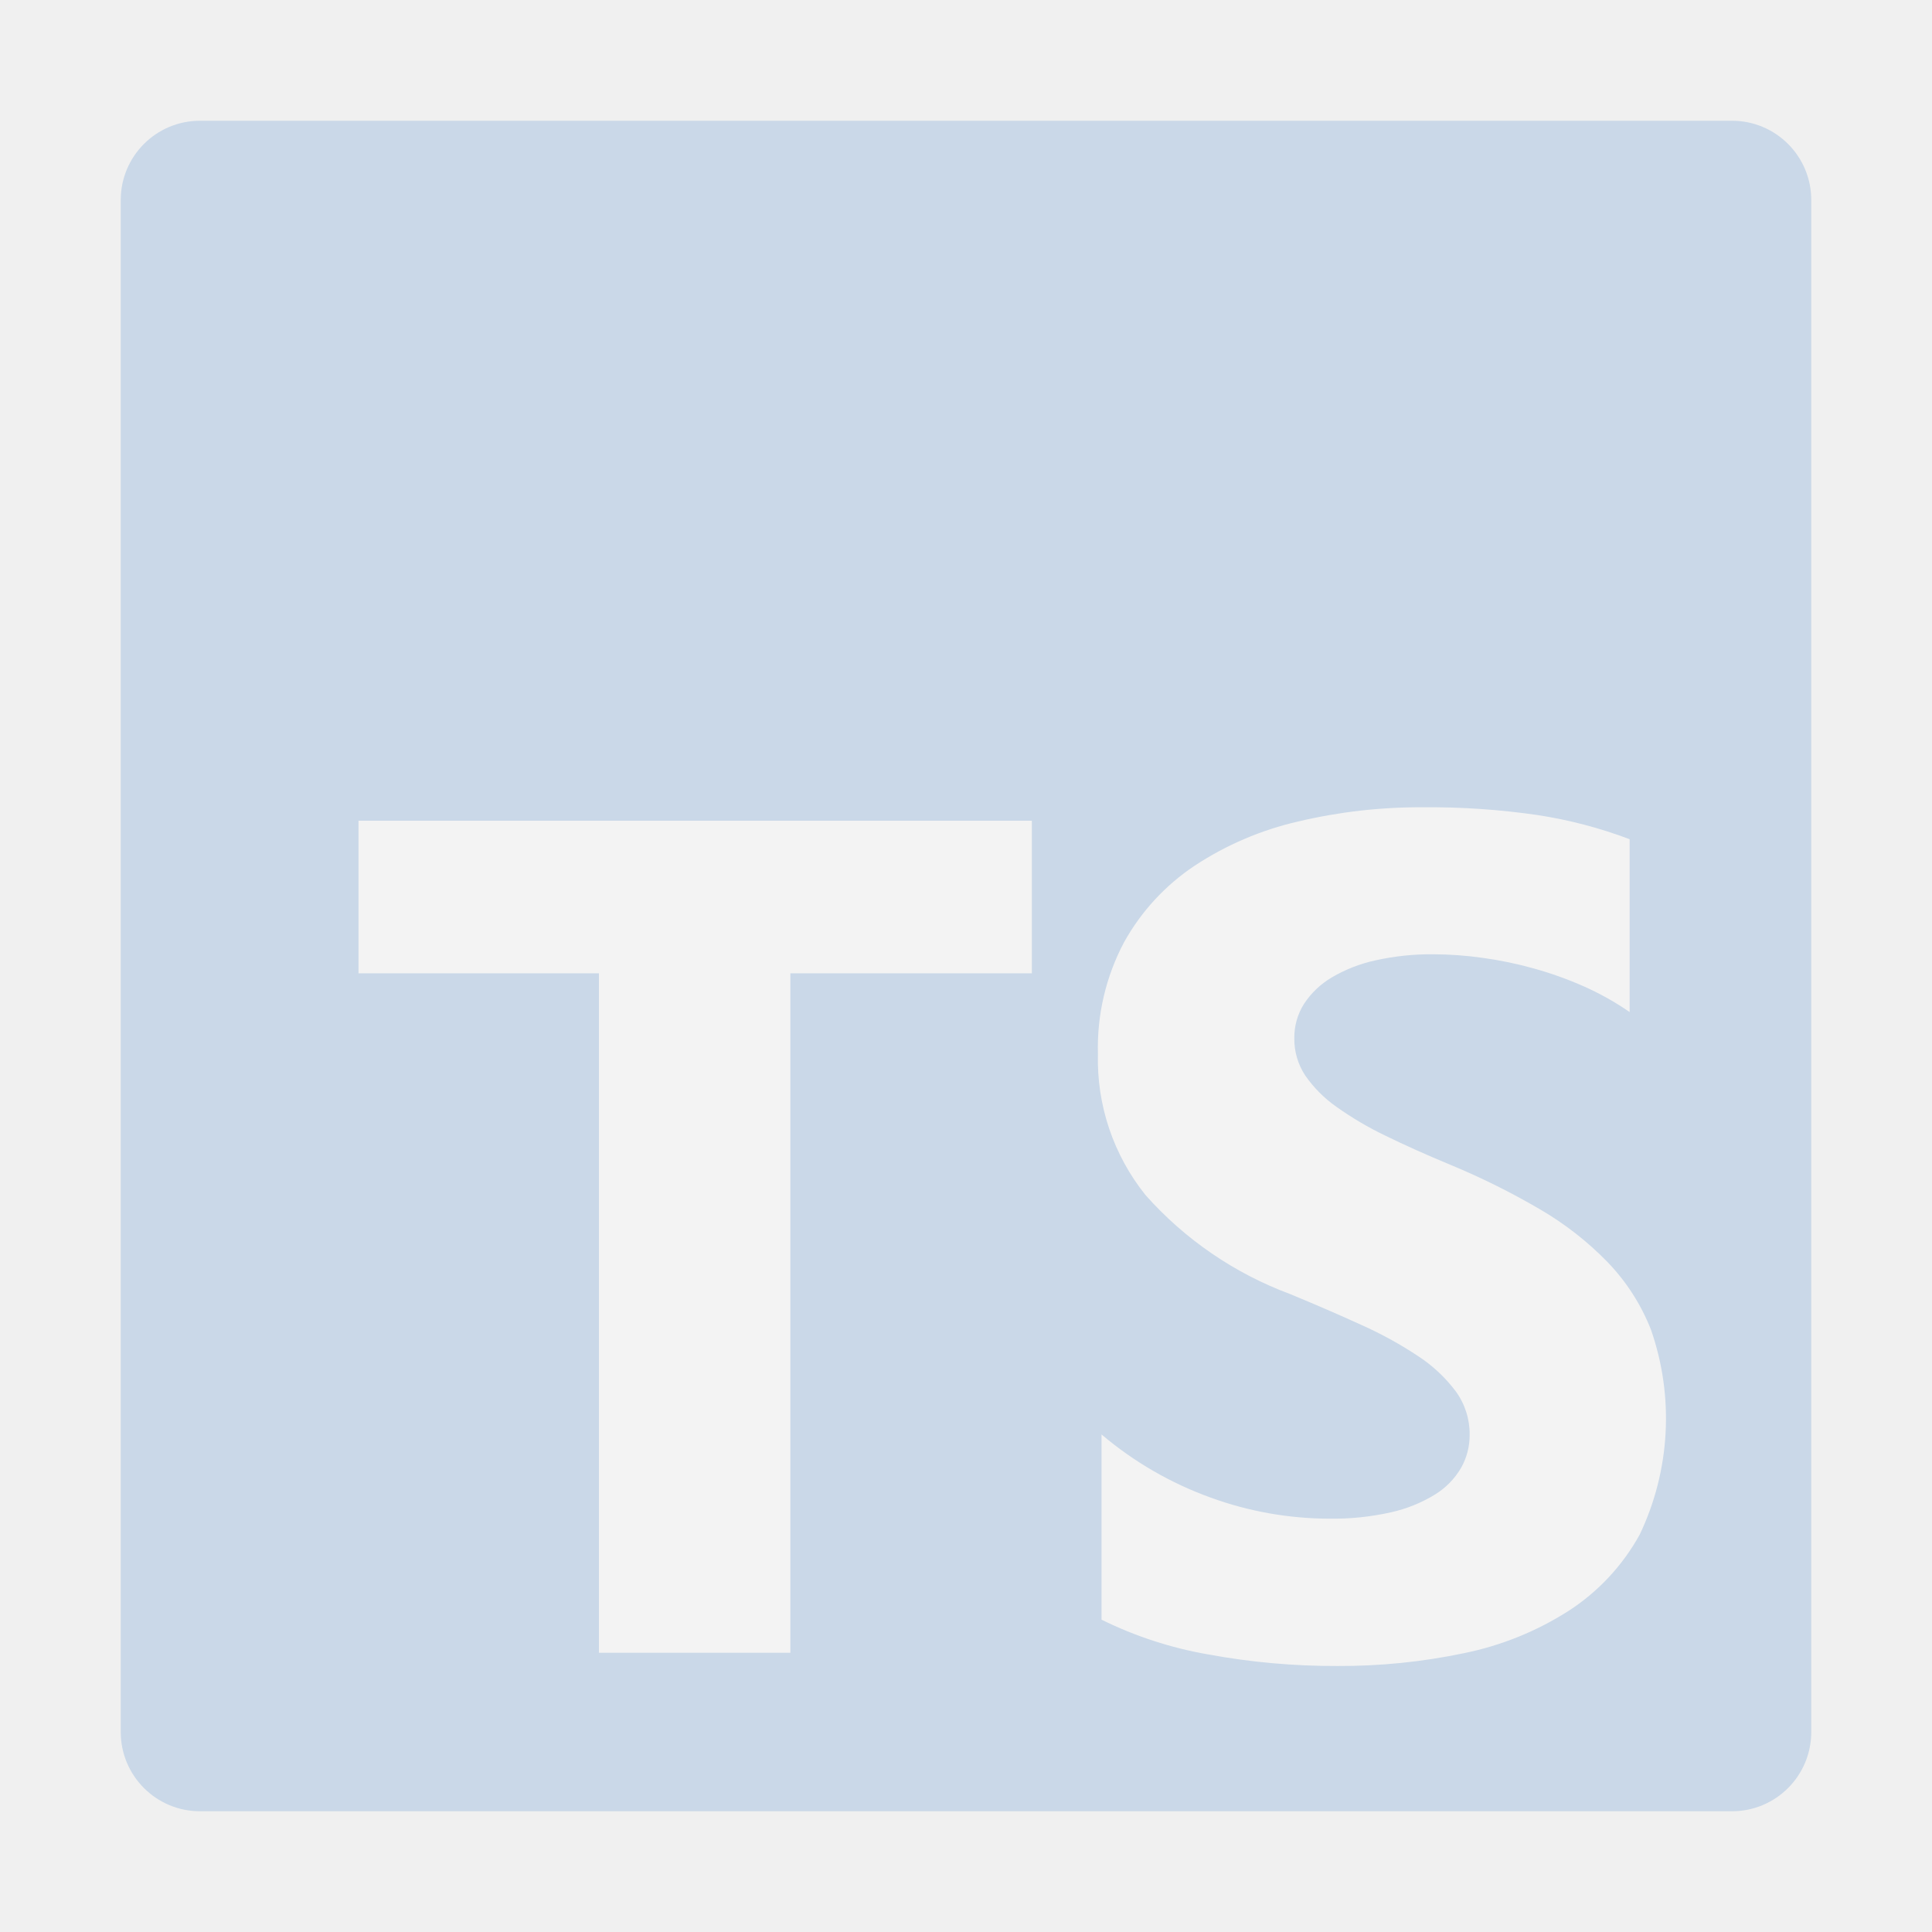
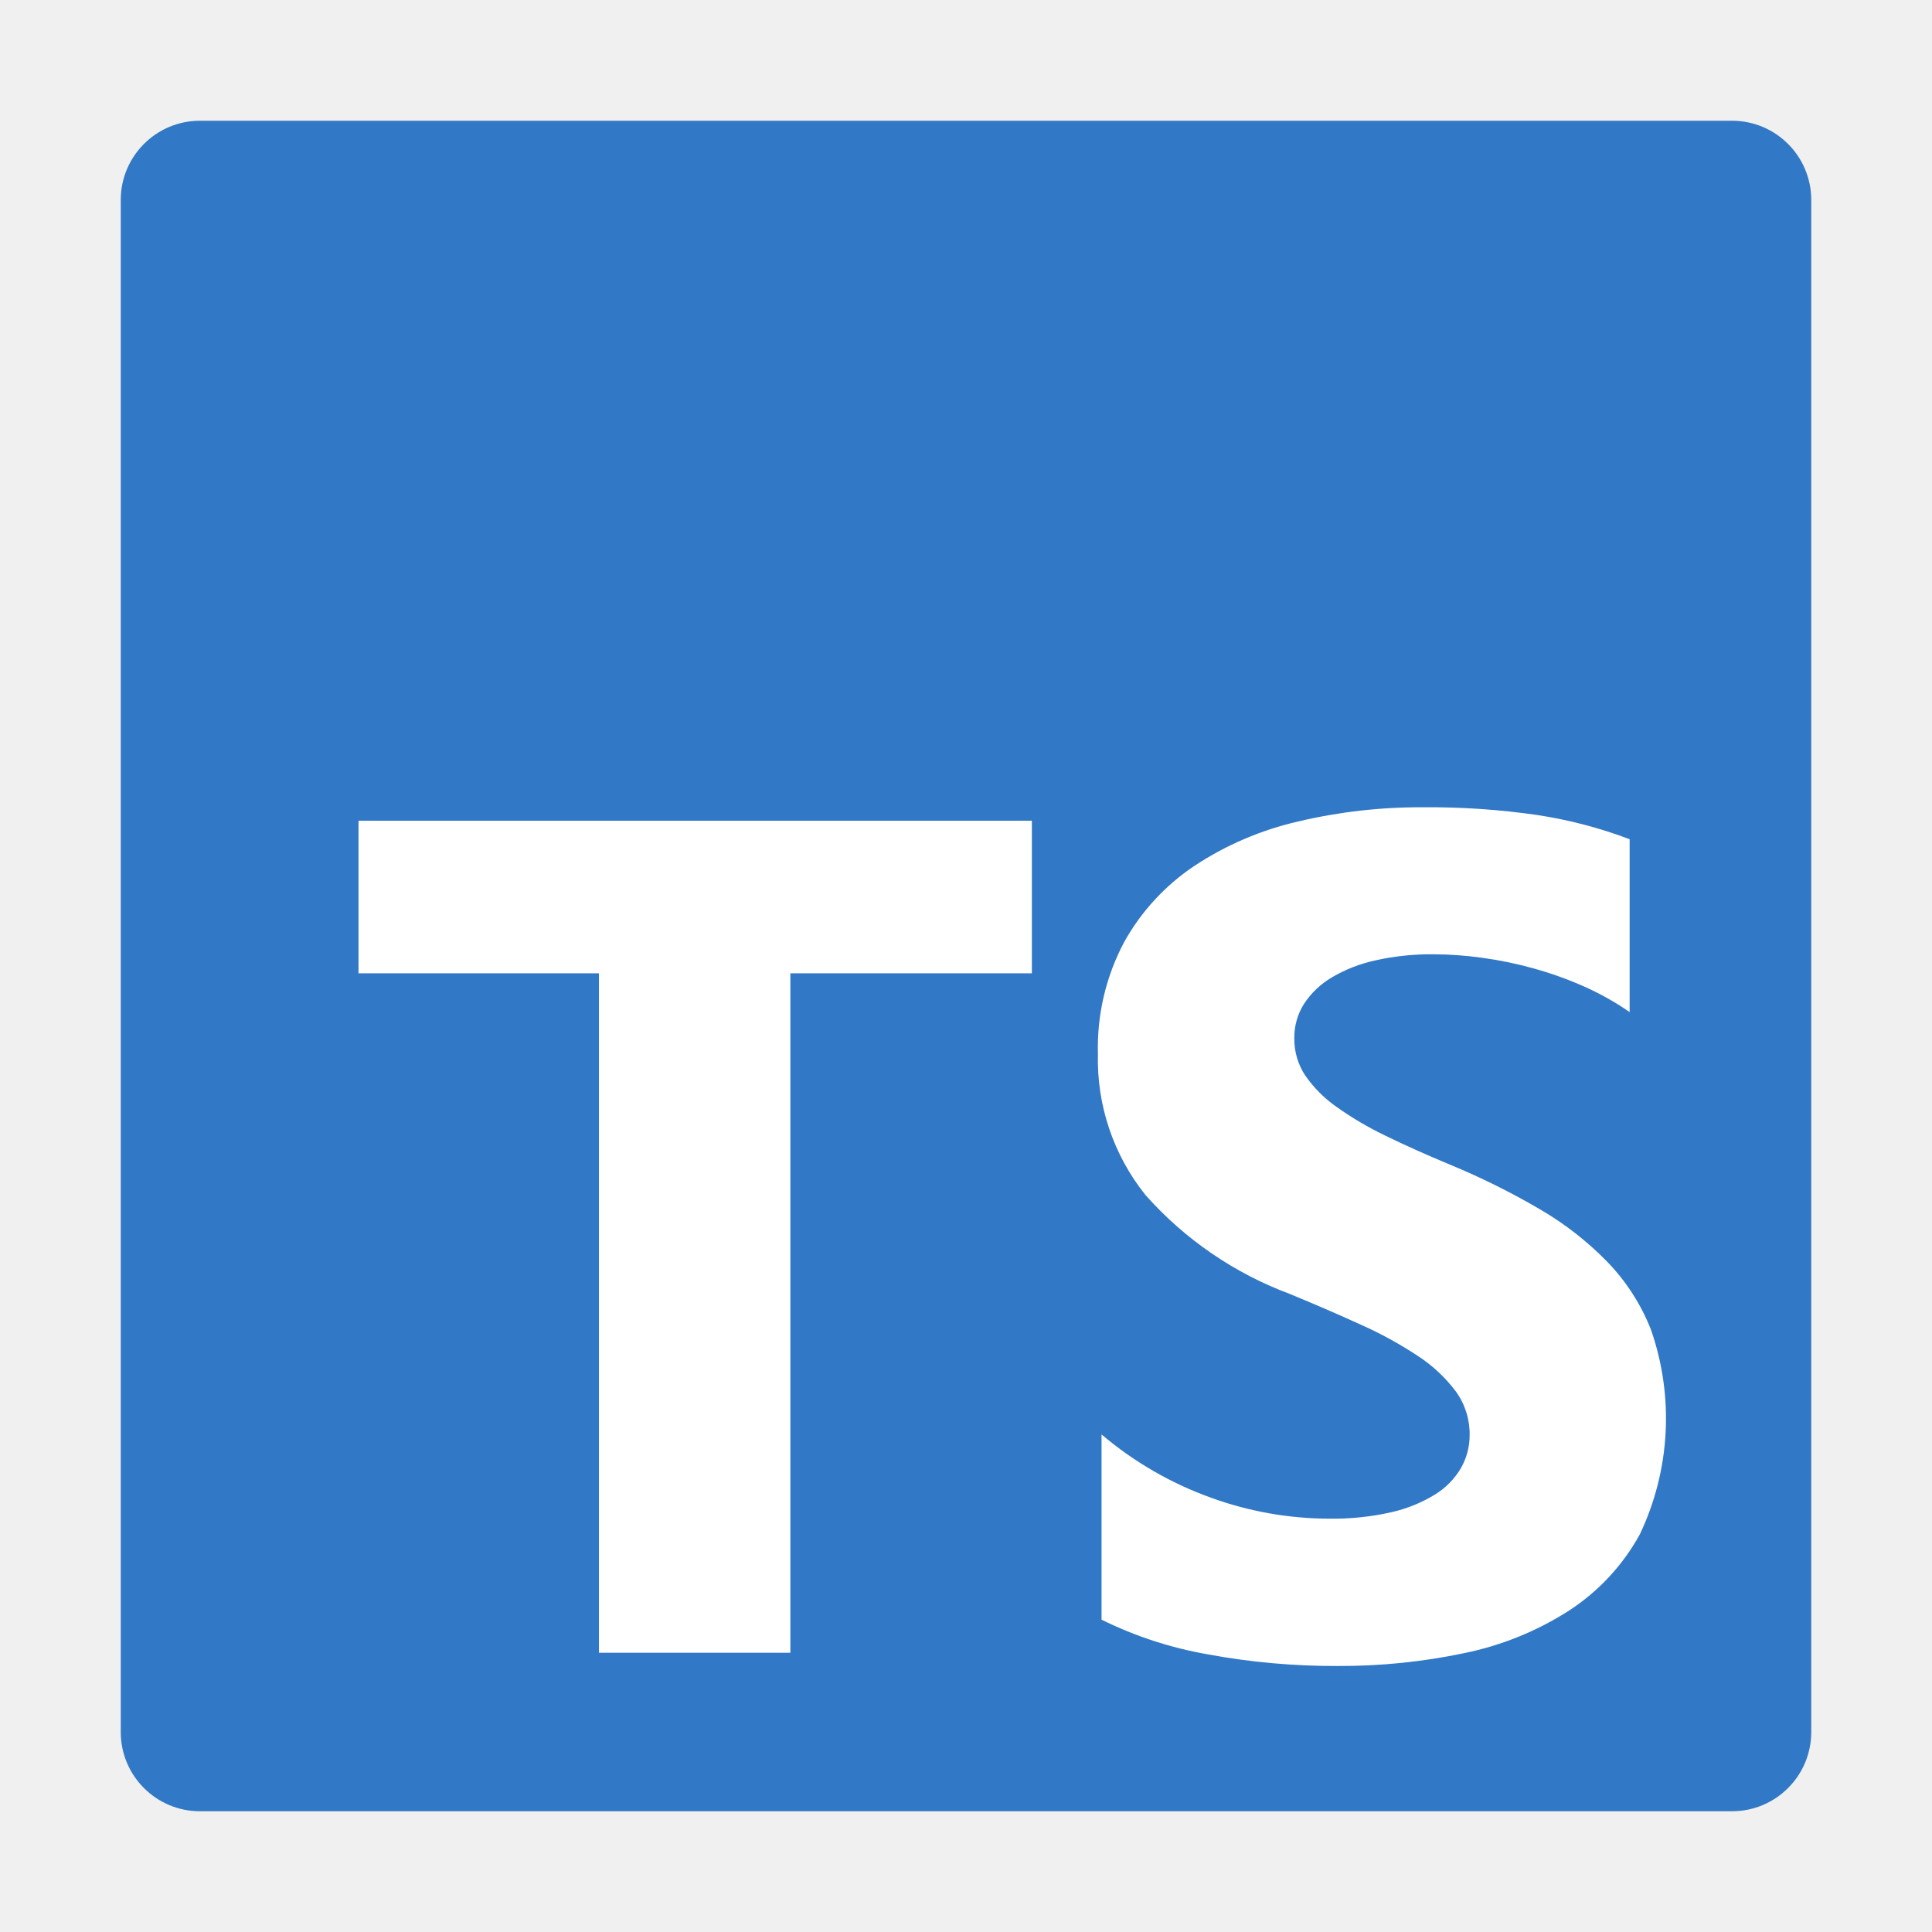
- <svg xmlns="http://www.w3.org/2000/svg" width="800px" height="800px" viewBox="0 0 32 32" opacity="0.2">
+ <svg xmlns="http://www.w3.org/2000/svg" width="800px" height="800px" viewBox="0 0 32 32">
  <rect x="2" y="2" width="28" height="28" rx="1.312" style="fill:#3178c6" />
  <path d="M18.245,23.759v3.068a6.492,6.492,0,0,0,1.764.575,11.56,11.56,0,0,0,2.146.192,9.968,9.968,0,0,0,2.088-.211,5.11,5.11,0,0,0,1.735-.7,3.542,3.542,0,0,0,1.181-1.266,4.469,4.469,0,0,0,.186-3.394,3.409,3.409,0,0,0-.717-1.117,5.236,5.236,0,0,0-1.123-.877,12.027,12.027,0,0,0-1.477-.734q-.6-.249-1.08-.484a5.5,5.5,0,0,1-.813-.479,2.089,2.089,0,0,1-.516-.518,1.091,1.091,0,0,1-.181-.618,1.039,1.039,0,0,1,.162-.571,1.4,1.4,0,0,1,.459-.436,2.439,2.439,0,0,1,.726-.283,4.211,4.211,0,0,1,.956-.1,5.942,5.942,0,0,1,.808.058,6.292,6.292,0,0,1,.856.177,5.994,5.994,0,0,1,.836.3,4.657,4.657,0,0,1,.751.422V13.9a7.509,7.509,0,0,0-1.525-.4,12.426,12.426,0,0,0-1.9-.129,8.767,8.767,0,0,0-2.064.235,5.239,5.239,0,0,0-1.716.733,3.655,3.655,0,0,0-1.171,1.271,3.731,3.731,0,0,0-.431,1.845,3.588,3.588,0,0,0,.789,2.34,6,6,0,0,0,2.395,1.639q.63.26,1.175.509a6.458,6.458,0,0,1,.942.517,2.463,2.463,0,0,1,.626.585,1.2,1.2,0,0,1,.23.719,1.1,1.1,0,0,1-.144.552,1.269,1.269,0,0,1-.435.441,2.381,2.381,0,0,1-.726.292,4.377,4.377,0,0,1-1.018.105,5.773,5.773,0,0,1-1.969-.35A5.874,5.874,0,0,1,18.245,23.759Zm-5.154-7.638h4V13.594H5.938v2.527H9.92V27.375h3.171Z" style="fill:#ffffff;fill-rule:evenodd" />
</svg>
